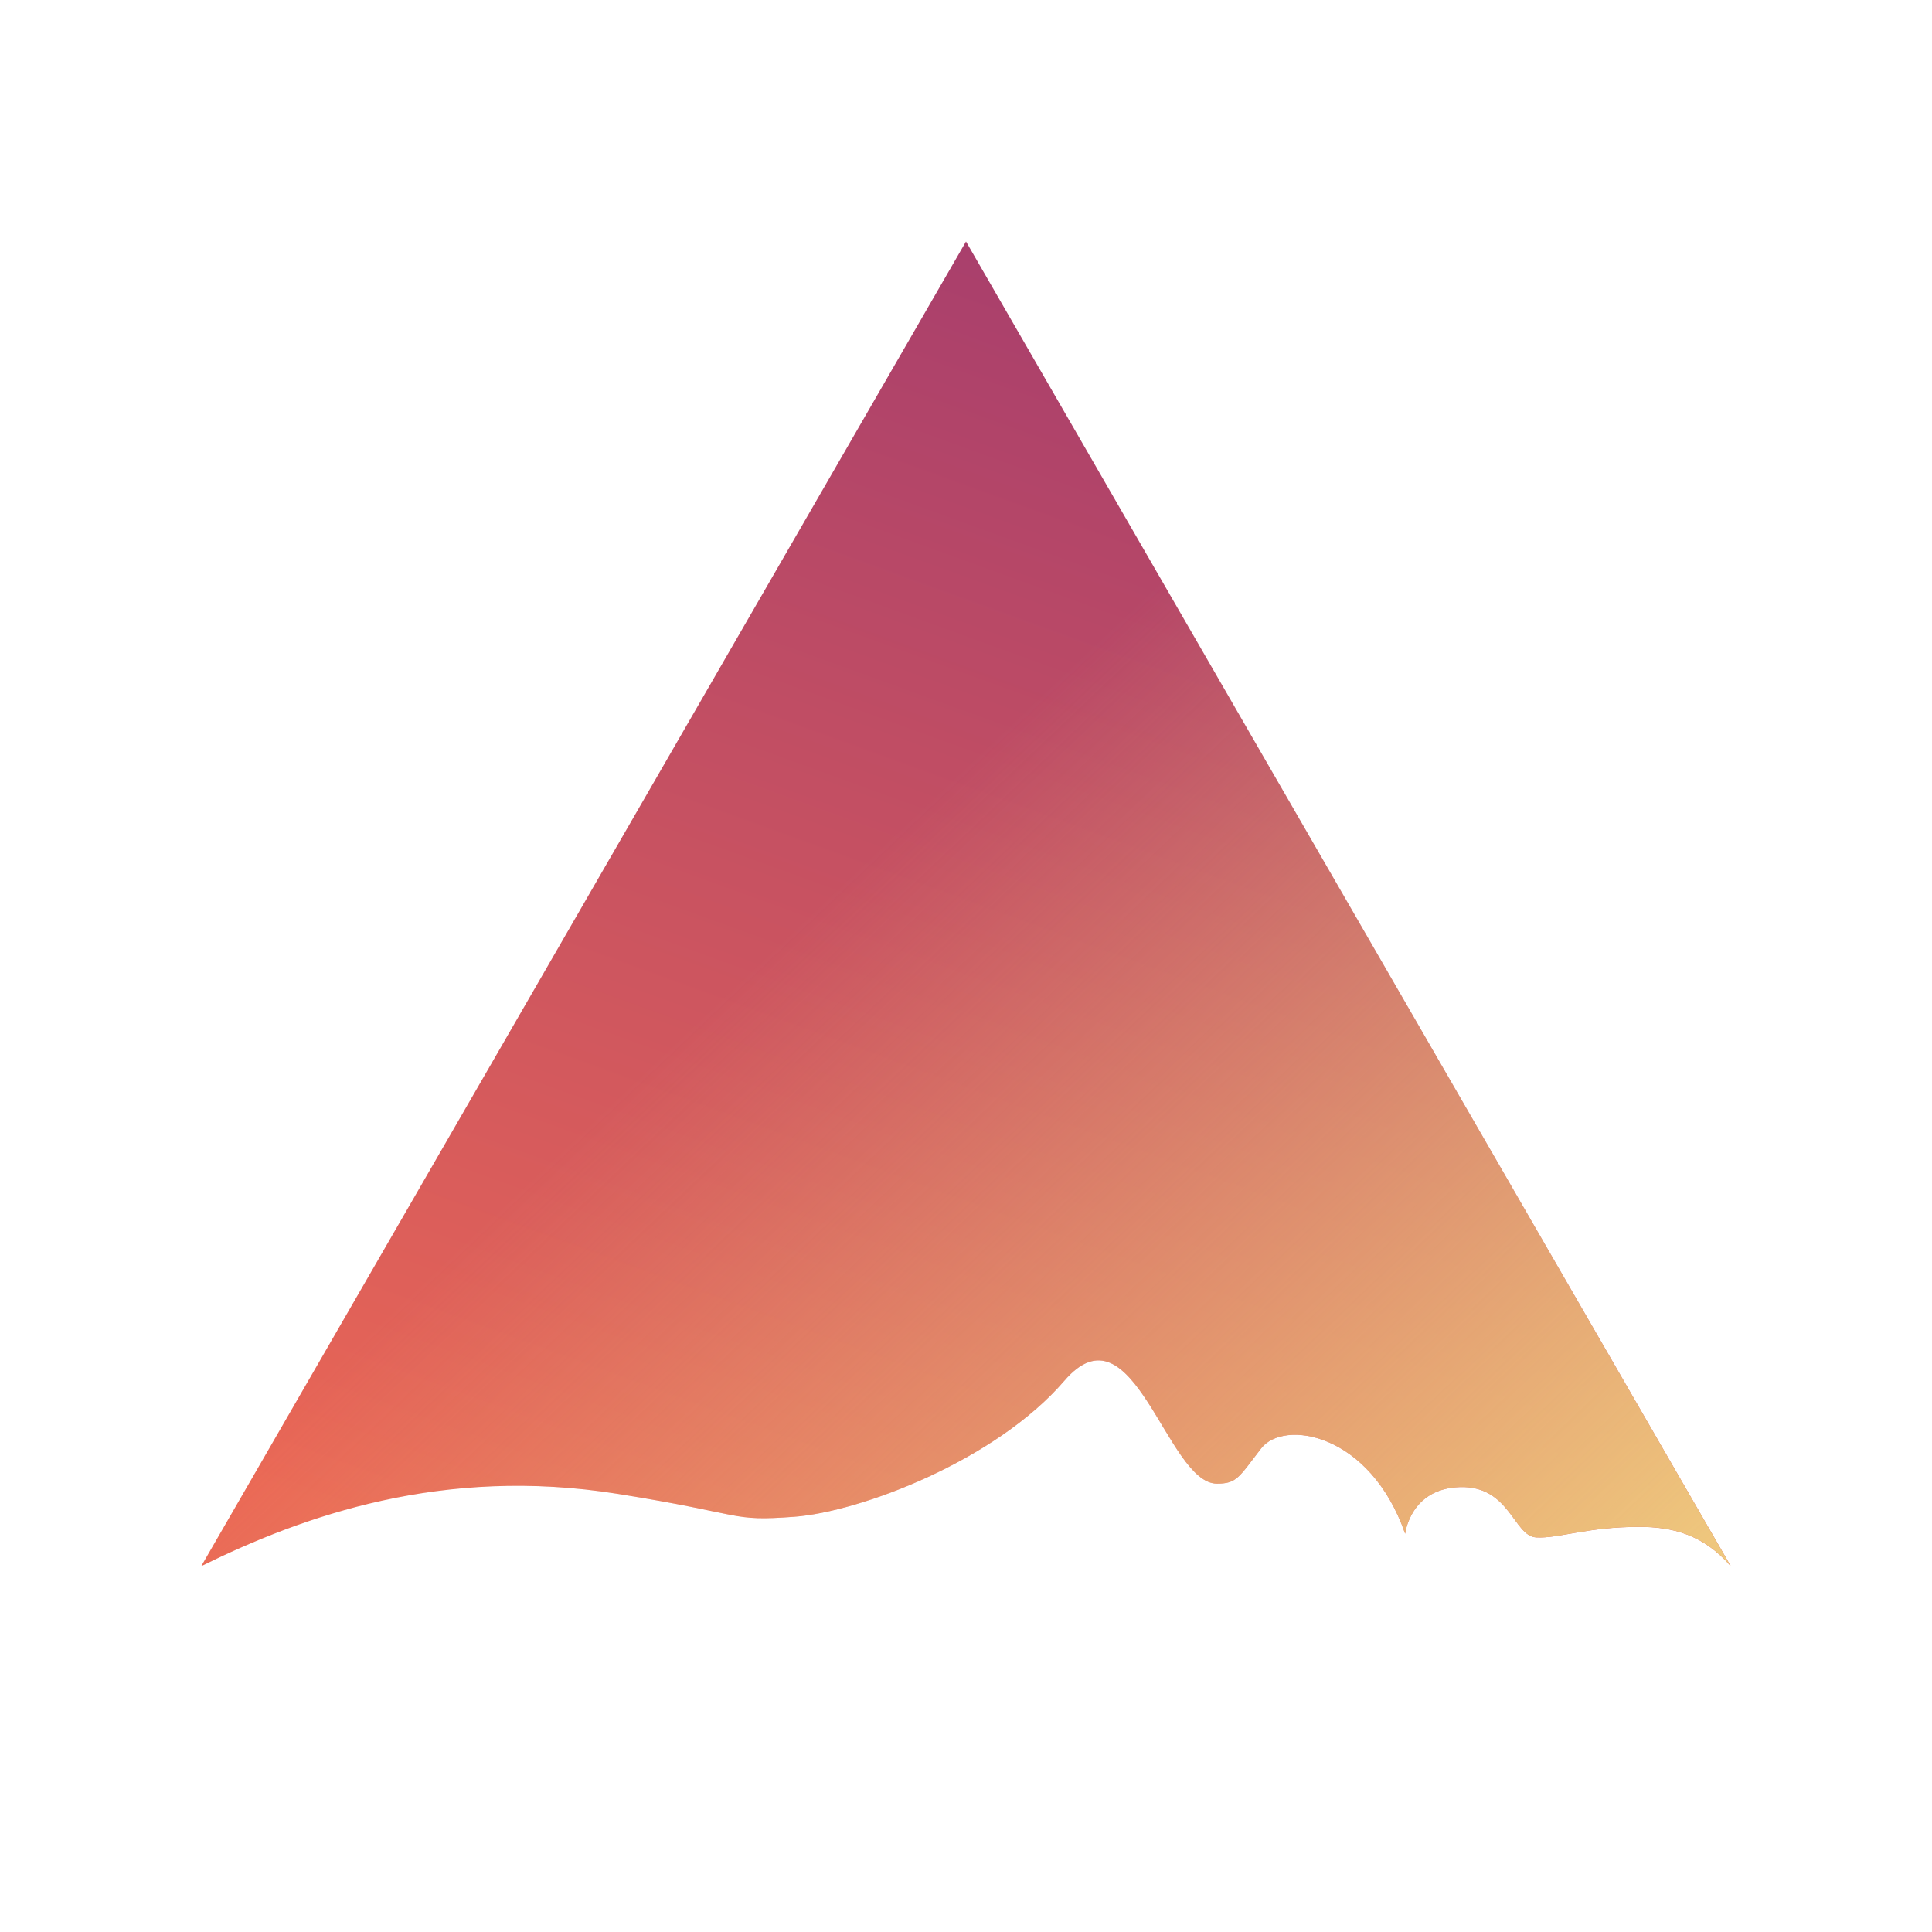
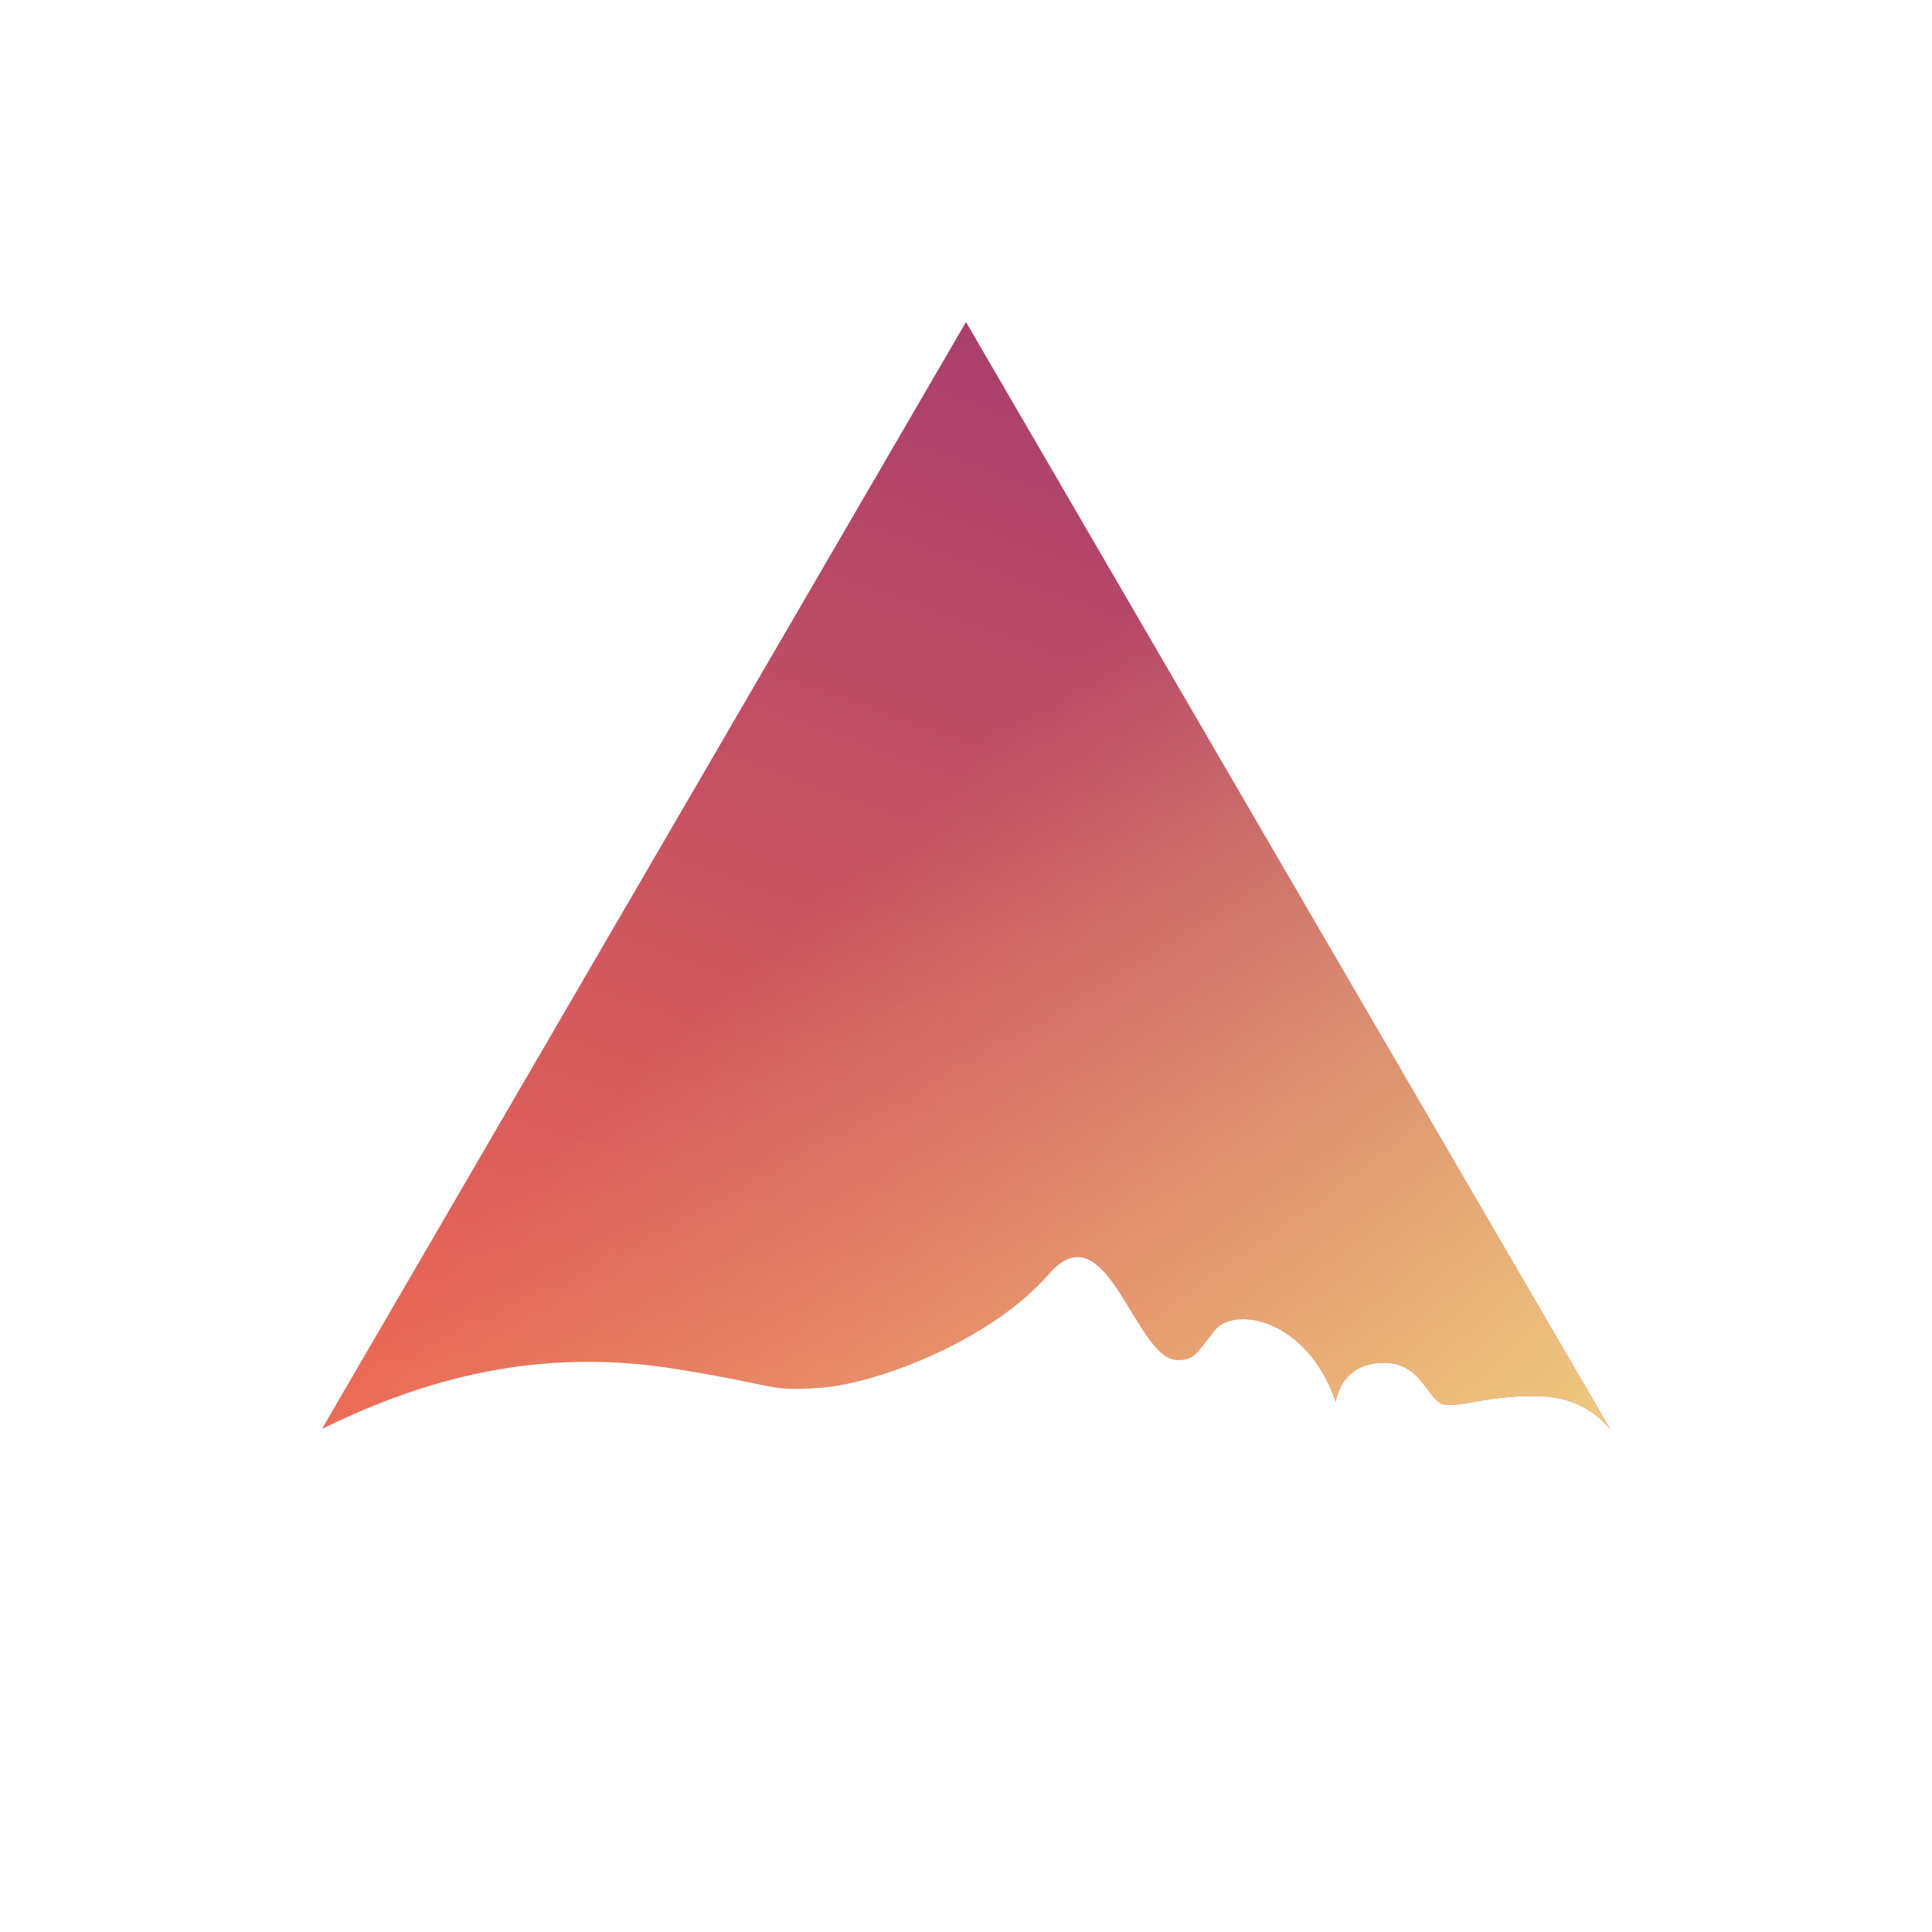
<svg xmlns="http://www.w3.org/2000/svg" width="48" height="48" viewBox="0 0 48 48" fill="none">
-   <path d="M40.73 37.934C39.425 37.934 38.724 38.227 38.165 38.196C37.606 38.164 37.512 36.908 36.272 36.946C35.031 36.982 34.911 38.105 34.911 38.105C34.038 35.592 31.89 35.257 31.332 35.986C30.773 36.714 30.724 36.86 30.235 36.86C28.988 36.86 28.159 32.311 26.444 34.304C24.728 36.297 21.363 37.561 19.738 37.683C18.116 37.804 18.58 37.629 15.339 37.113C11.003 36.423 7.543 37.656 5 38.91L24 6L43 38.91C42.319 38.123 41.55 37.934 40.73 37.934Z" fill="url(#paint0_linear_7786_11036)" />
-   <path d="M40.73 37.934C39.425 37.934 38.724 38.227 38.165 38.196C37.606 38.164 37.512 36.908 36.272 36.946C35.031 36.982 34.911 38.105 34.911 38.105C34.038 35.592 31.89 35.257 31.332 35.986C30.773 36.714 30.724 36.86 30.235 36.86C28.988 36.86 28.159 32.311 26.444 34.304C24.728 36.297 21.363 37.561 19.738 37.683C18.116 37.804 18.58 37.629 15.339 37.113C11.003 36.423 7.543 37.656 5 38.91L24 6L43 38.91C42.319 38.123 41.55 37.934 40.73 37.934Z" fill="url(#paint1_linear_7786_11036)" />
+   <path d="M38.089 34.685C36.989 34.685 36.399 34.93 35.929 34.903C35.458 34.877 35.379 33.828 34.334 33.859C33.289 33.889 33.189 34.828 33.189 34.828C32.453 32.727 30.645 32.448 30.174 33.057C29.704 33.666 29.663 33.787 29.251 33.787C28.201 33.787 27.503 29.986 26.058 31.652C24.613 33.317 21.779 34.373 20.411 34.475C19.045 34.577 19.436 34.43 16.707 33.999C13.055 33.422 10.141 34.453 8 35.5L24 8L40 35.5C39.427 34.842 38.779 34.685 38.089 34.685Z" fill="url(#paint0_linear_7786_11031)" />
+   <path d="M38.089 34.685C36.989 34.685 36.399 34.93 35.929 34.903C35.458 34.877 35.379 33.828 34.334 33.859C33.289 33.889 33.189 34.828 33.189 34.828C32.453 32.727 30.645 32.448 30.174 33.057C29.704 33.666 29.663 33.787 29.251 33.787C28.201 33.787 27.503 29.986 26.058 31.652C24.613 33.317 21.779 34.373 20.411 34.475C19.045 34.577 19.436 34.43 16.707 33.999C13.055 33.422 10.141 34.453 8 35.5L24 8L40 35.5C39.427 34.842 38.779 34.685 38.089 34.685Z" fill="url(#paint1_linear_7786_11031)" />
  <defs>
-     <linearGradient id="paint0_linear_7786_11036" x1="24" y1="6" x2="12" y2="39" gradientUnits="userSpaceOnUse">
+     <linearGradient id="paint0_linear_7786_11031" x1="24" y1="8" x2="14.032" y2="35.625" gradientUnits="userSpaceOnUse">
      <stop stop-color="#A93F6C" />
      <stop offset="1" stop-color="#EA6755" />
    </linearGradient>
-     <linearGradient id="paint1_linear_7786_11036" x1="24" y1="19" x2="43" y2="39" gradientUnits="userSpaceOnUse">
+     <linearGradient id="paint1_linear_7786_11031" x1="24" y1="18.863" x2="39.87" y2="35.698" gradientUnits="userSpaceOnUse">
      <stop stop-color="#EFCA7E" stop-opacity="0" />
      <stop offset="1" stop-color="#EFCA7E" />
    </linearGradient>
  </defs>
</svg>
